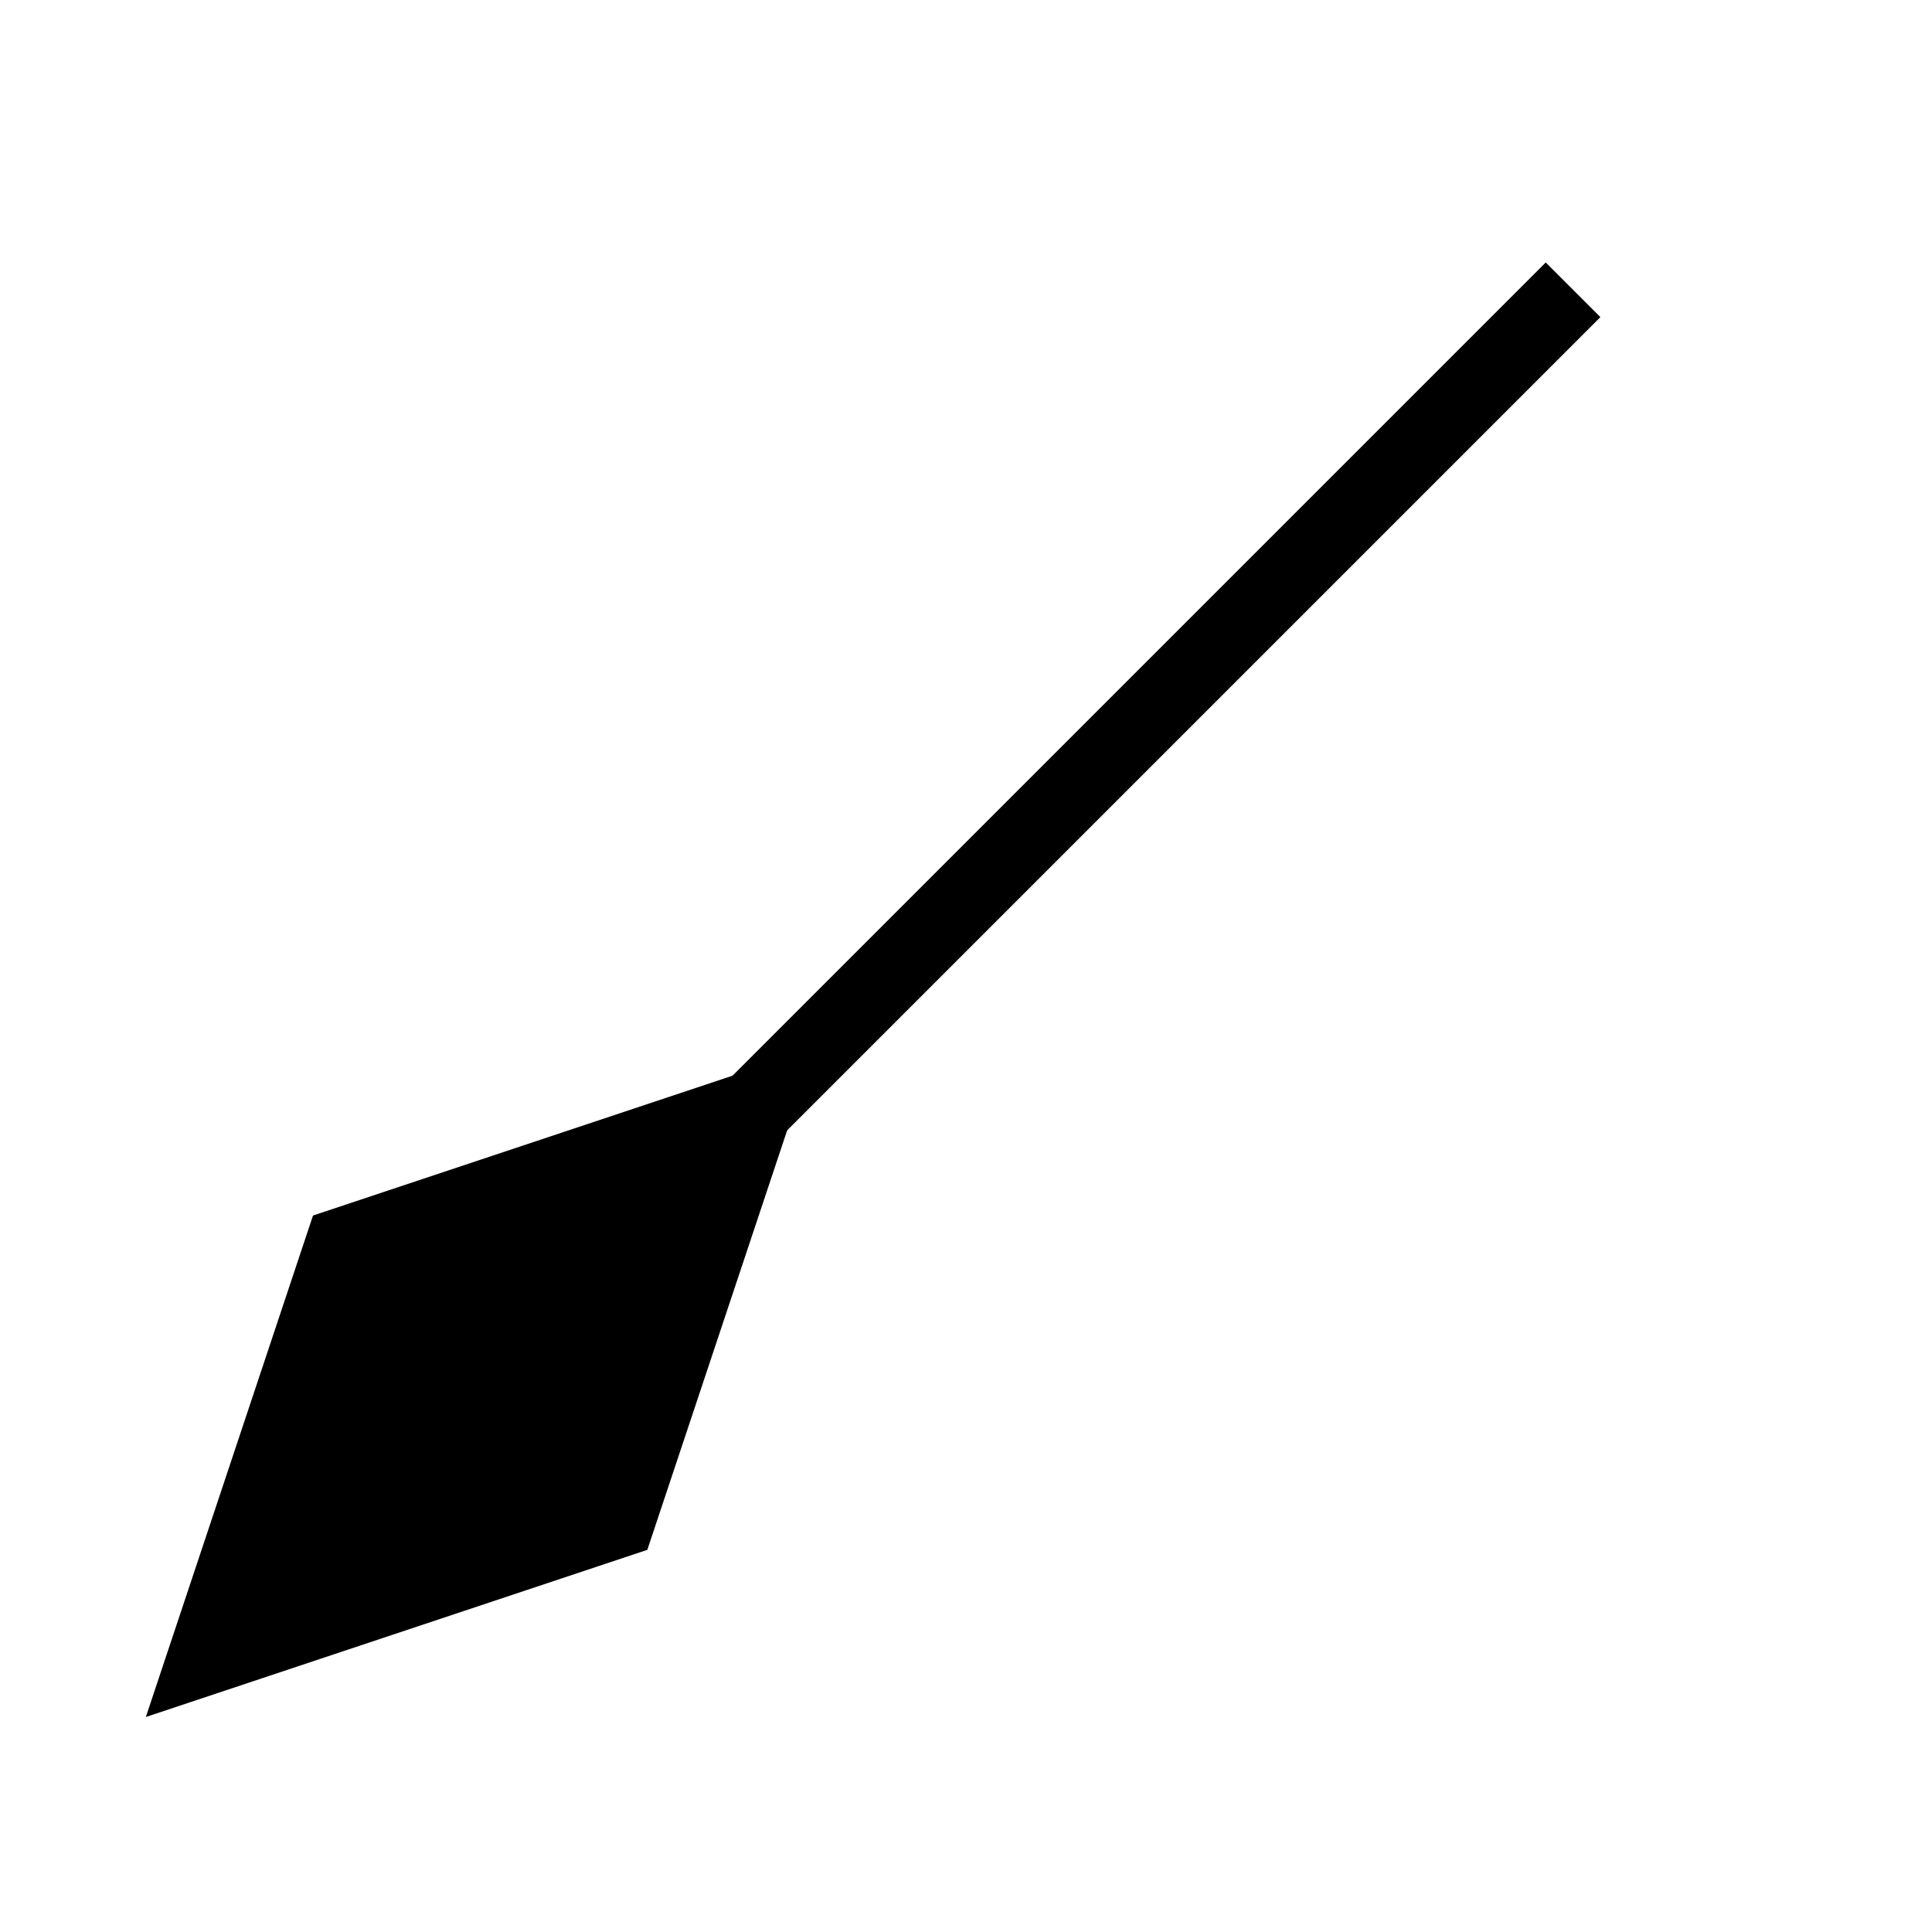
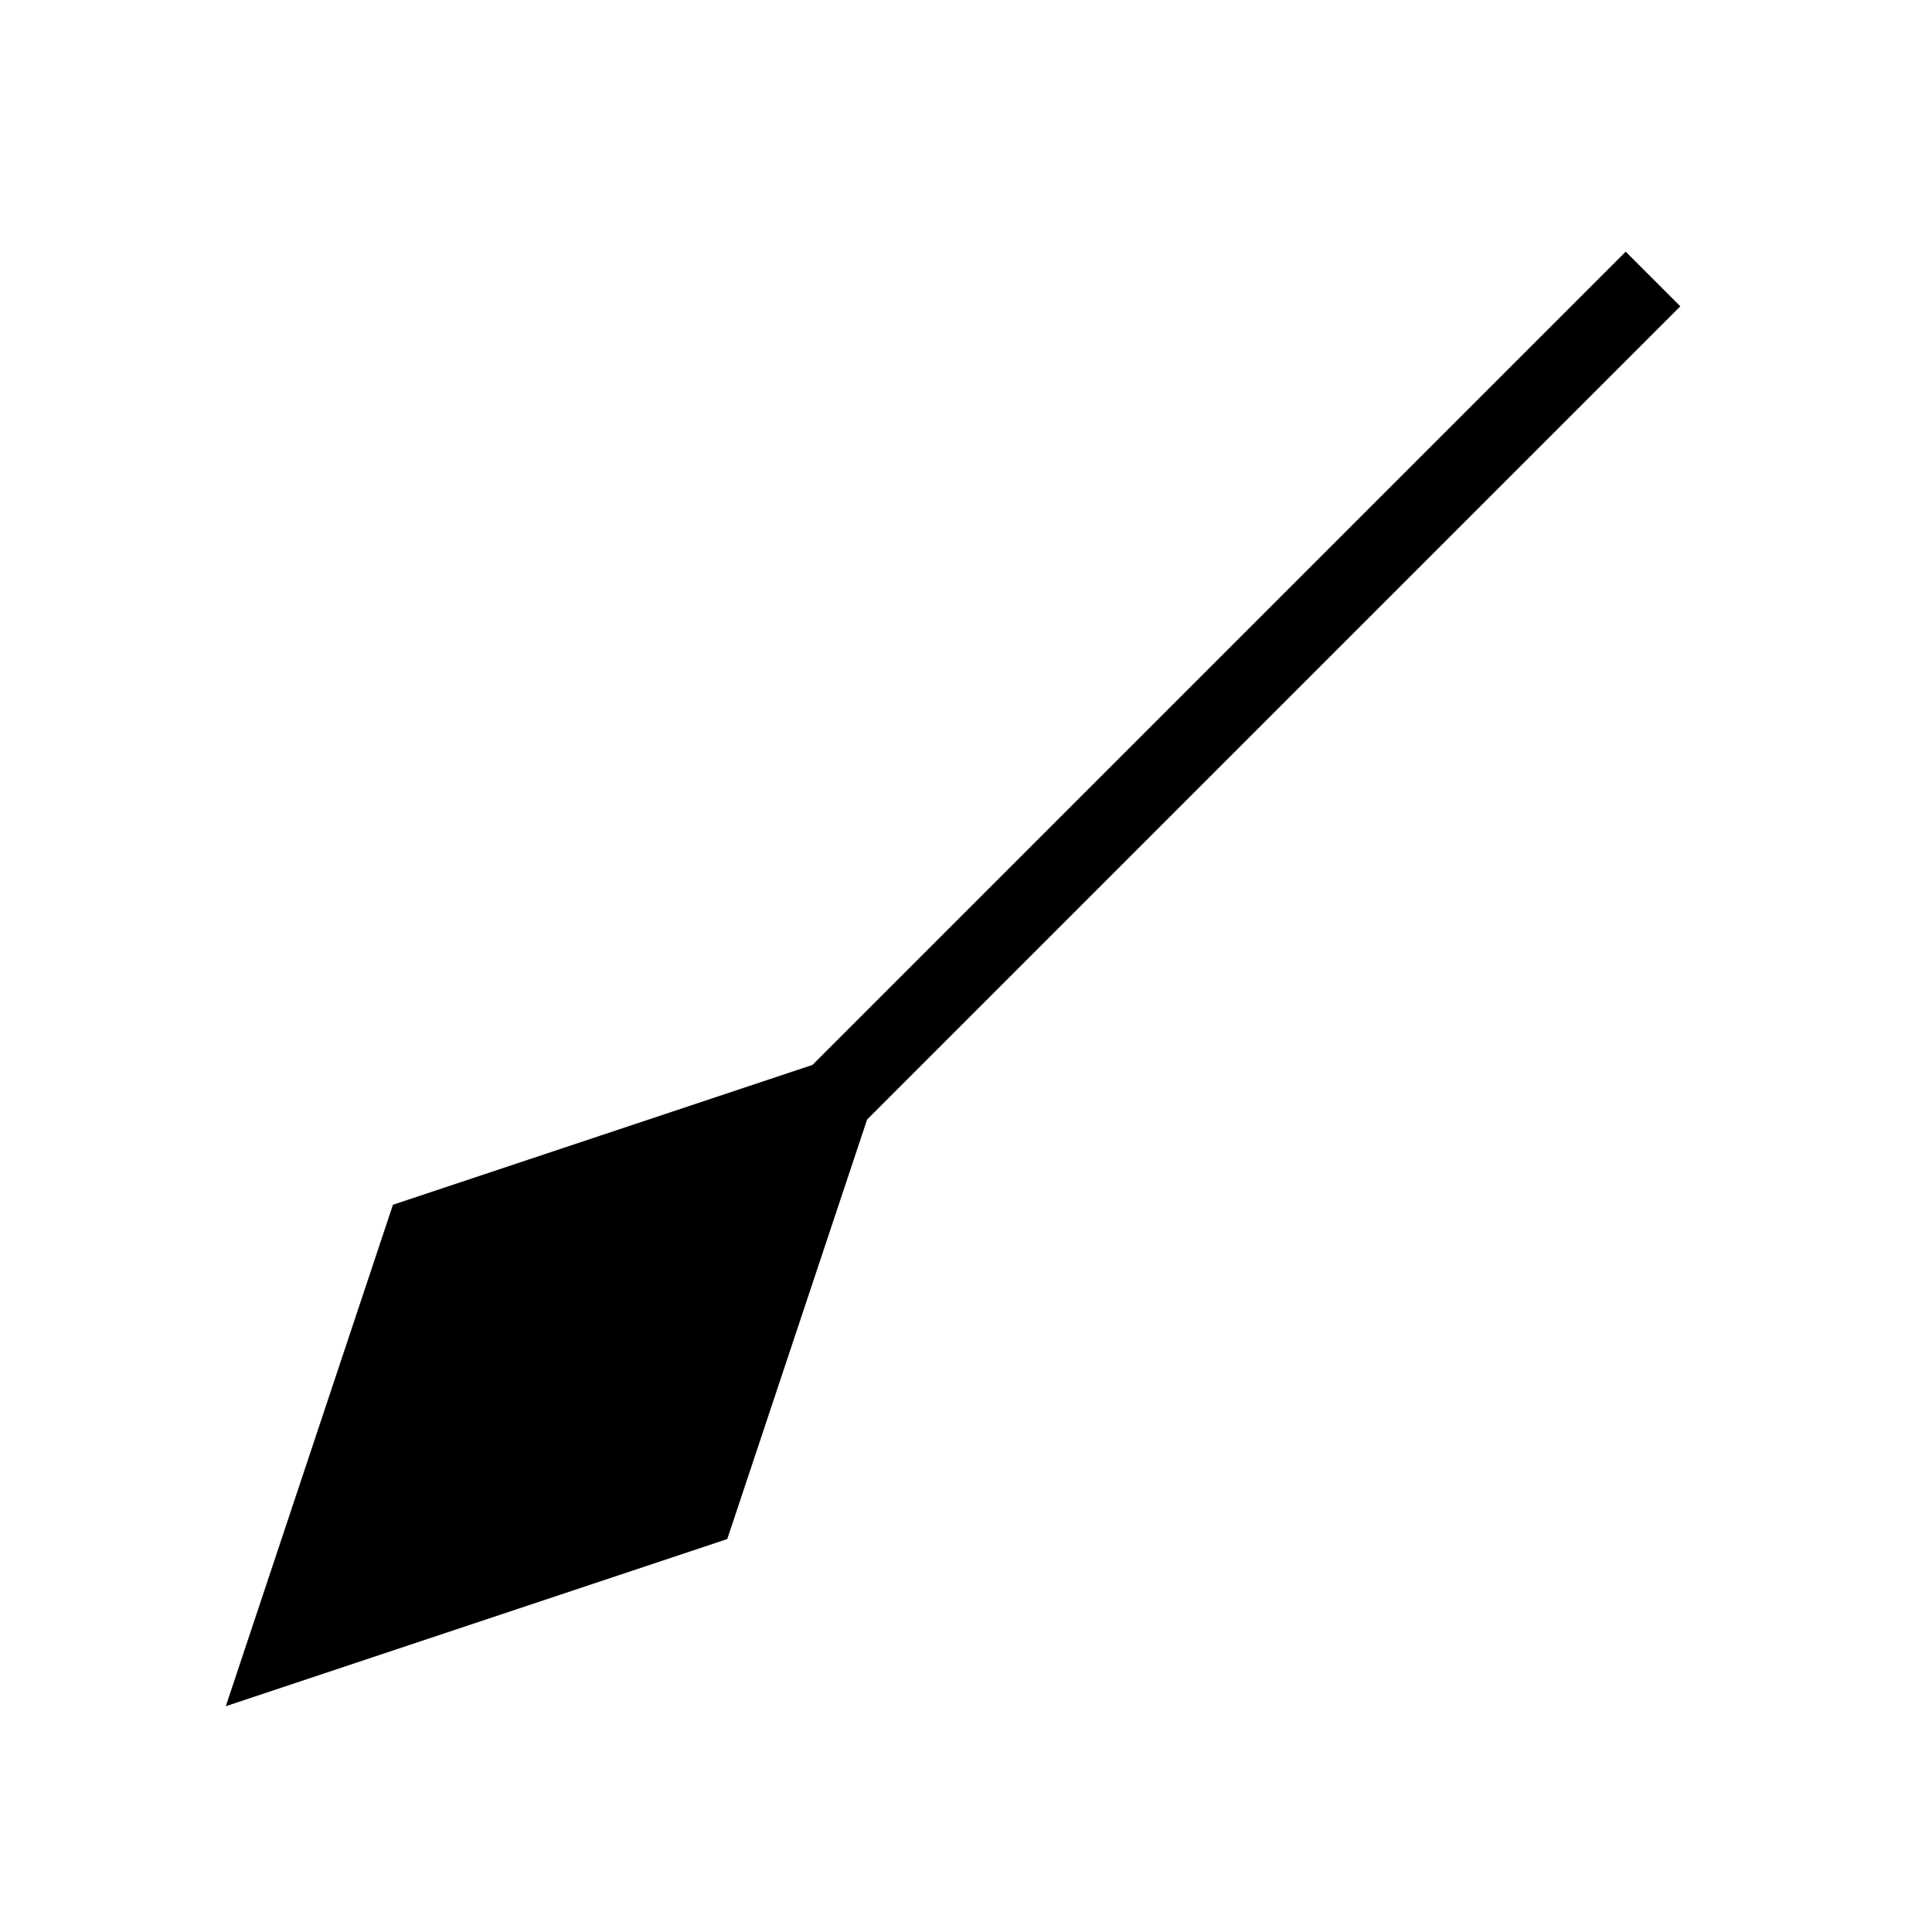
<svg xmlns="http://www.w3.org/2000/svg" viewBox="0 0 100 100">
-   <g transform="translate(-60, 15) rotate(-45)" stroke-width="4" stroke="#000">
+   <g transform="rotate(-45, 0, 100) translate(21, 0)" stroke-width="4" stroke="#000">
    <line x1="0" x2="100" y1="100" y2="100" />
    <polygon points="0,0 20,-10 40,0 20,10" fill="#000" transform="translate(0,100)" />
  </g>
</svg>
